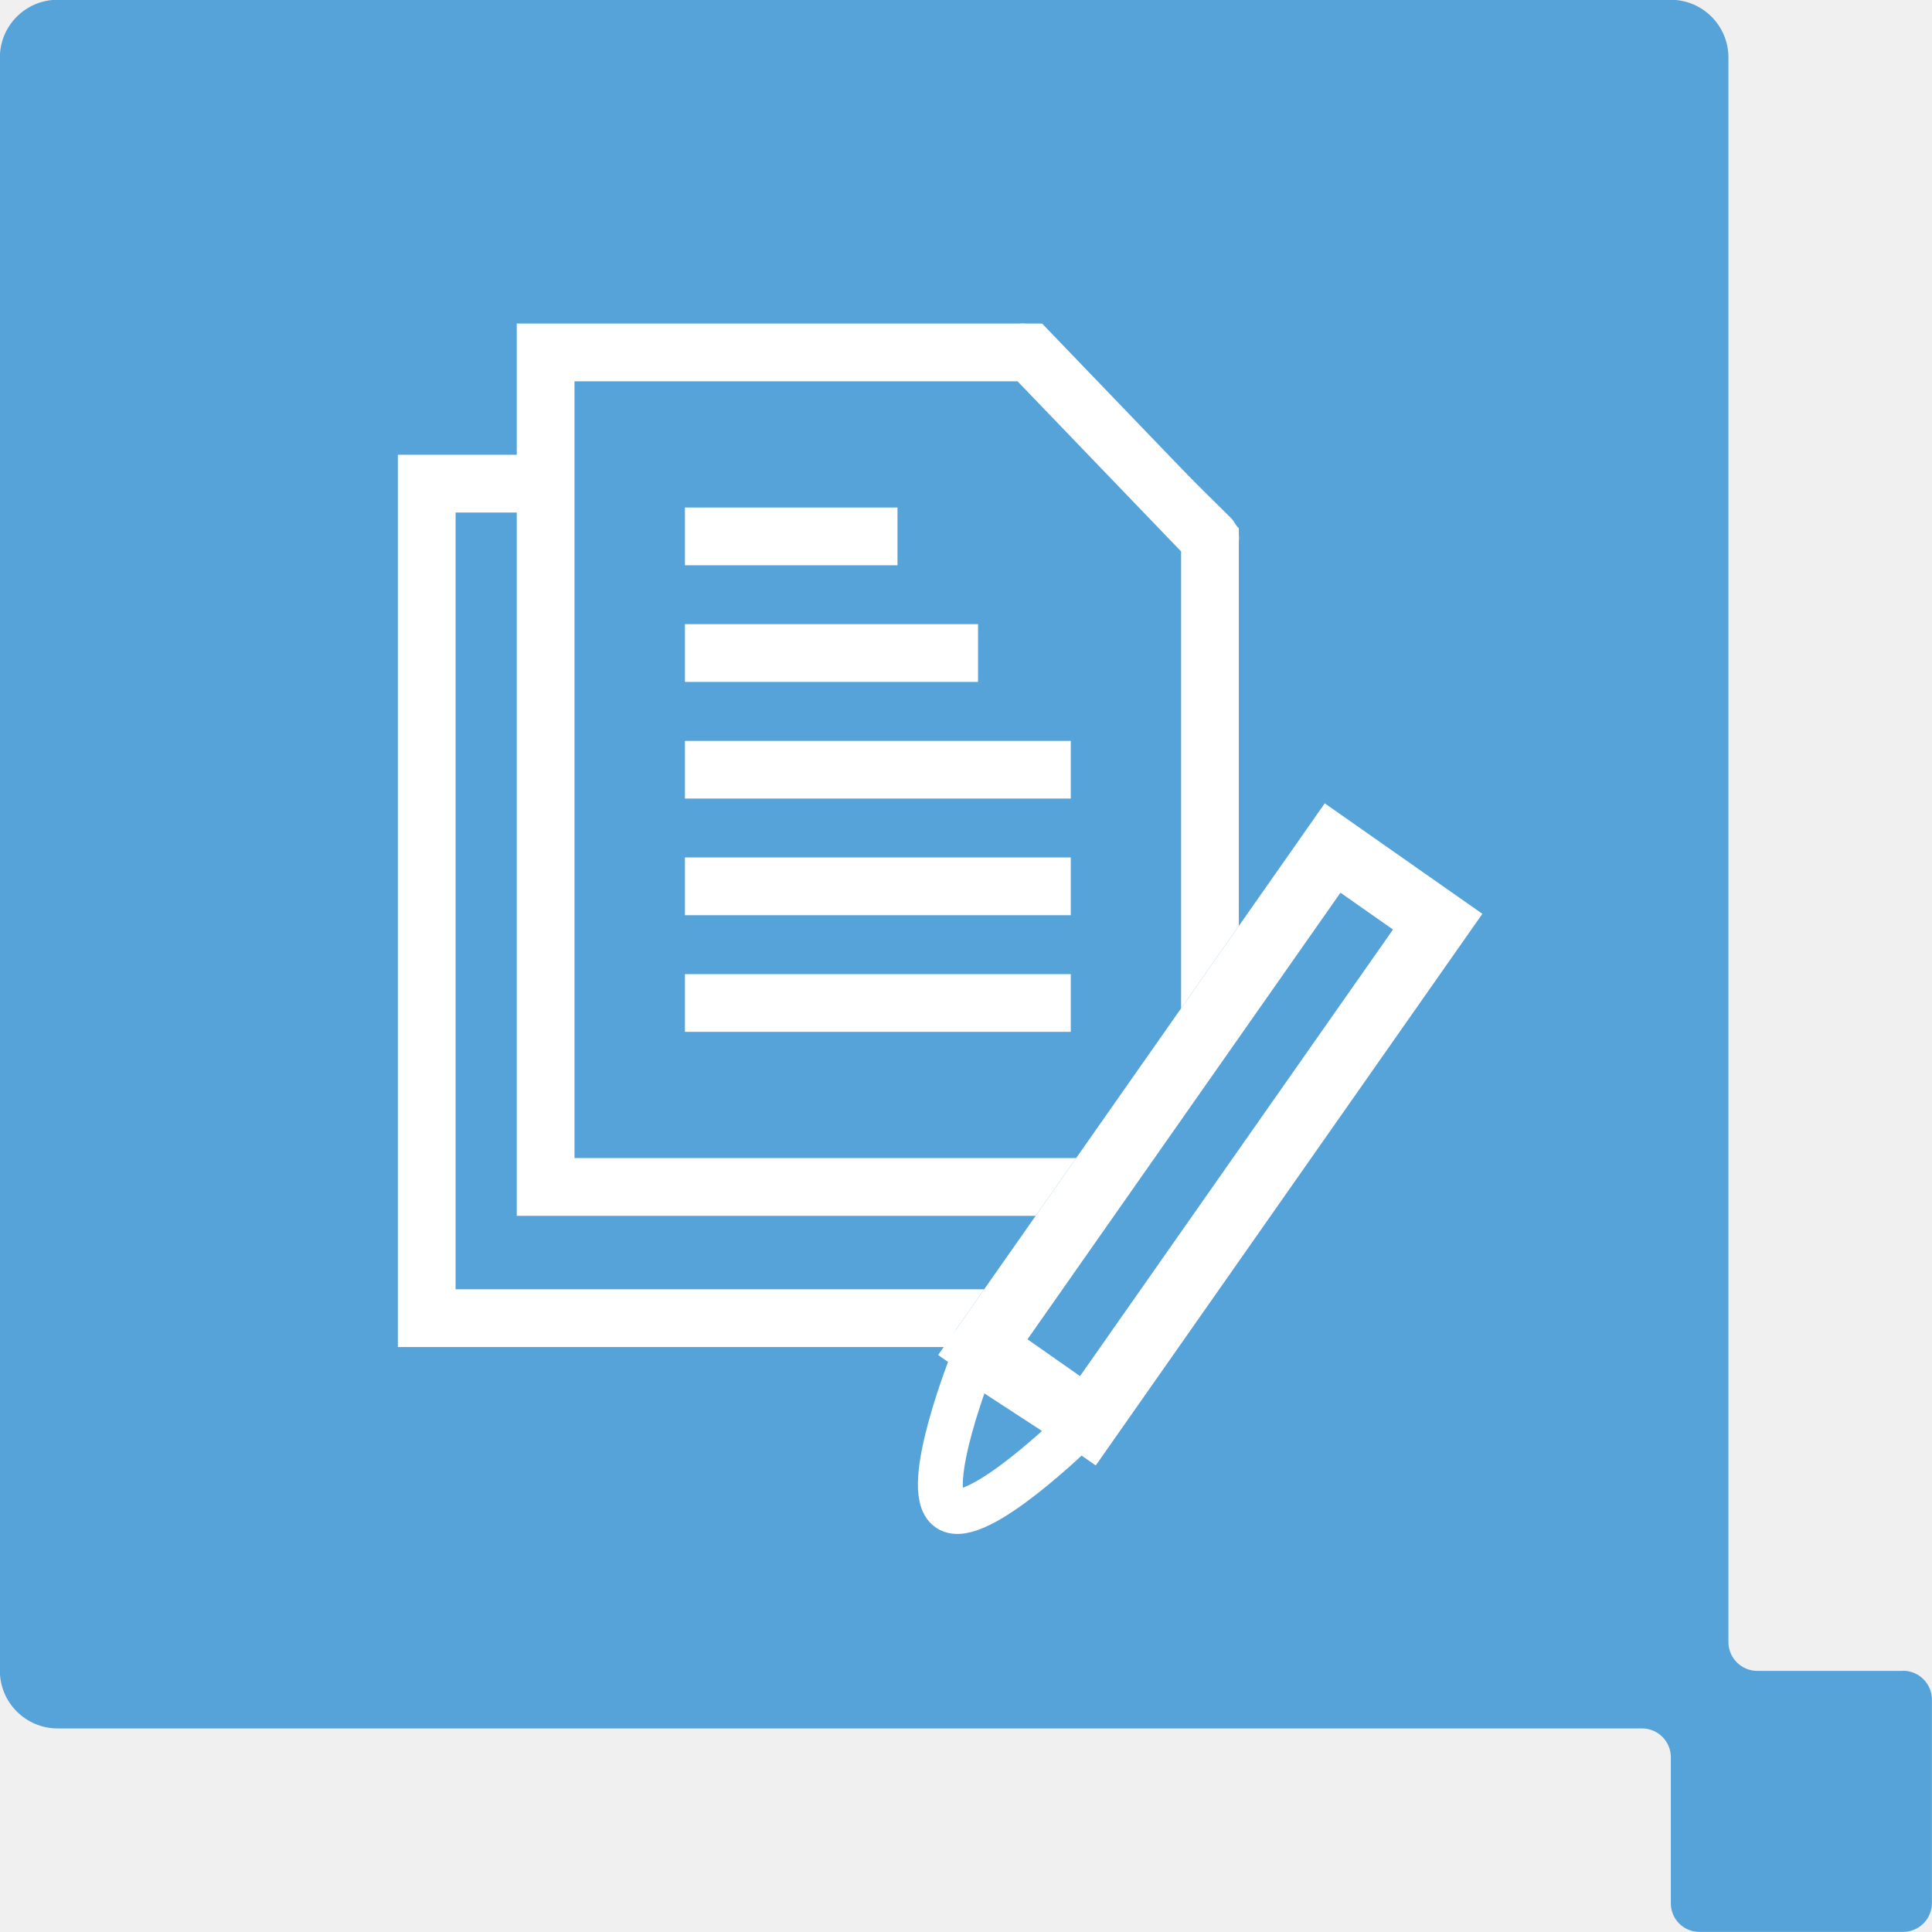
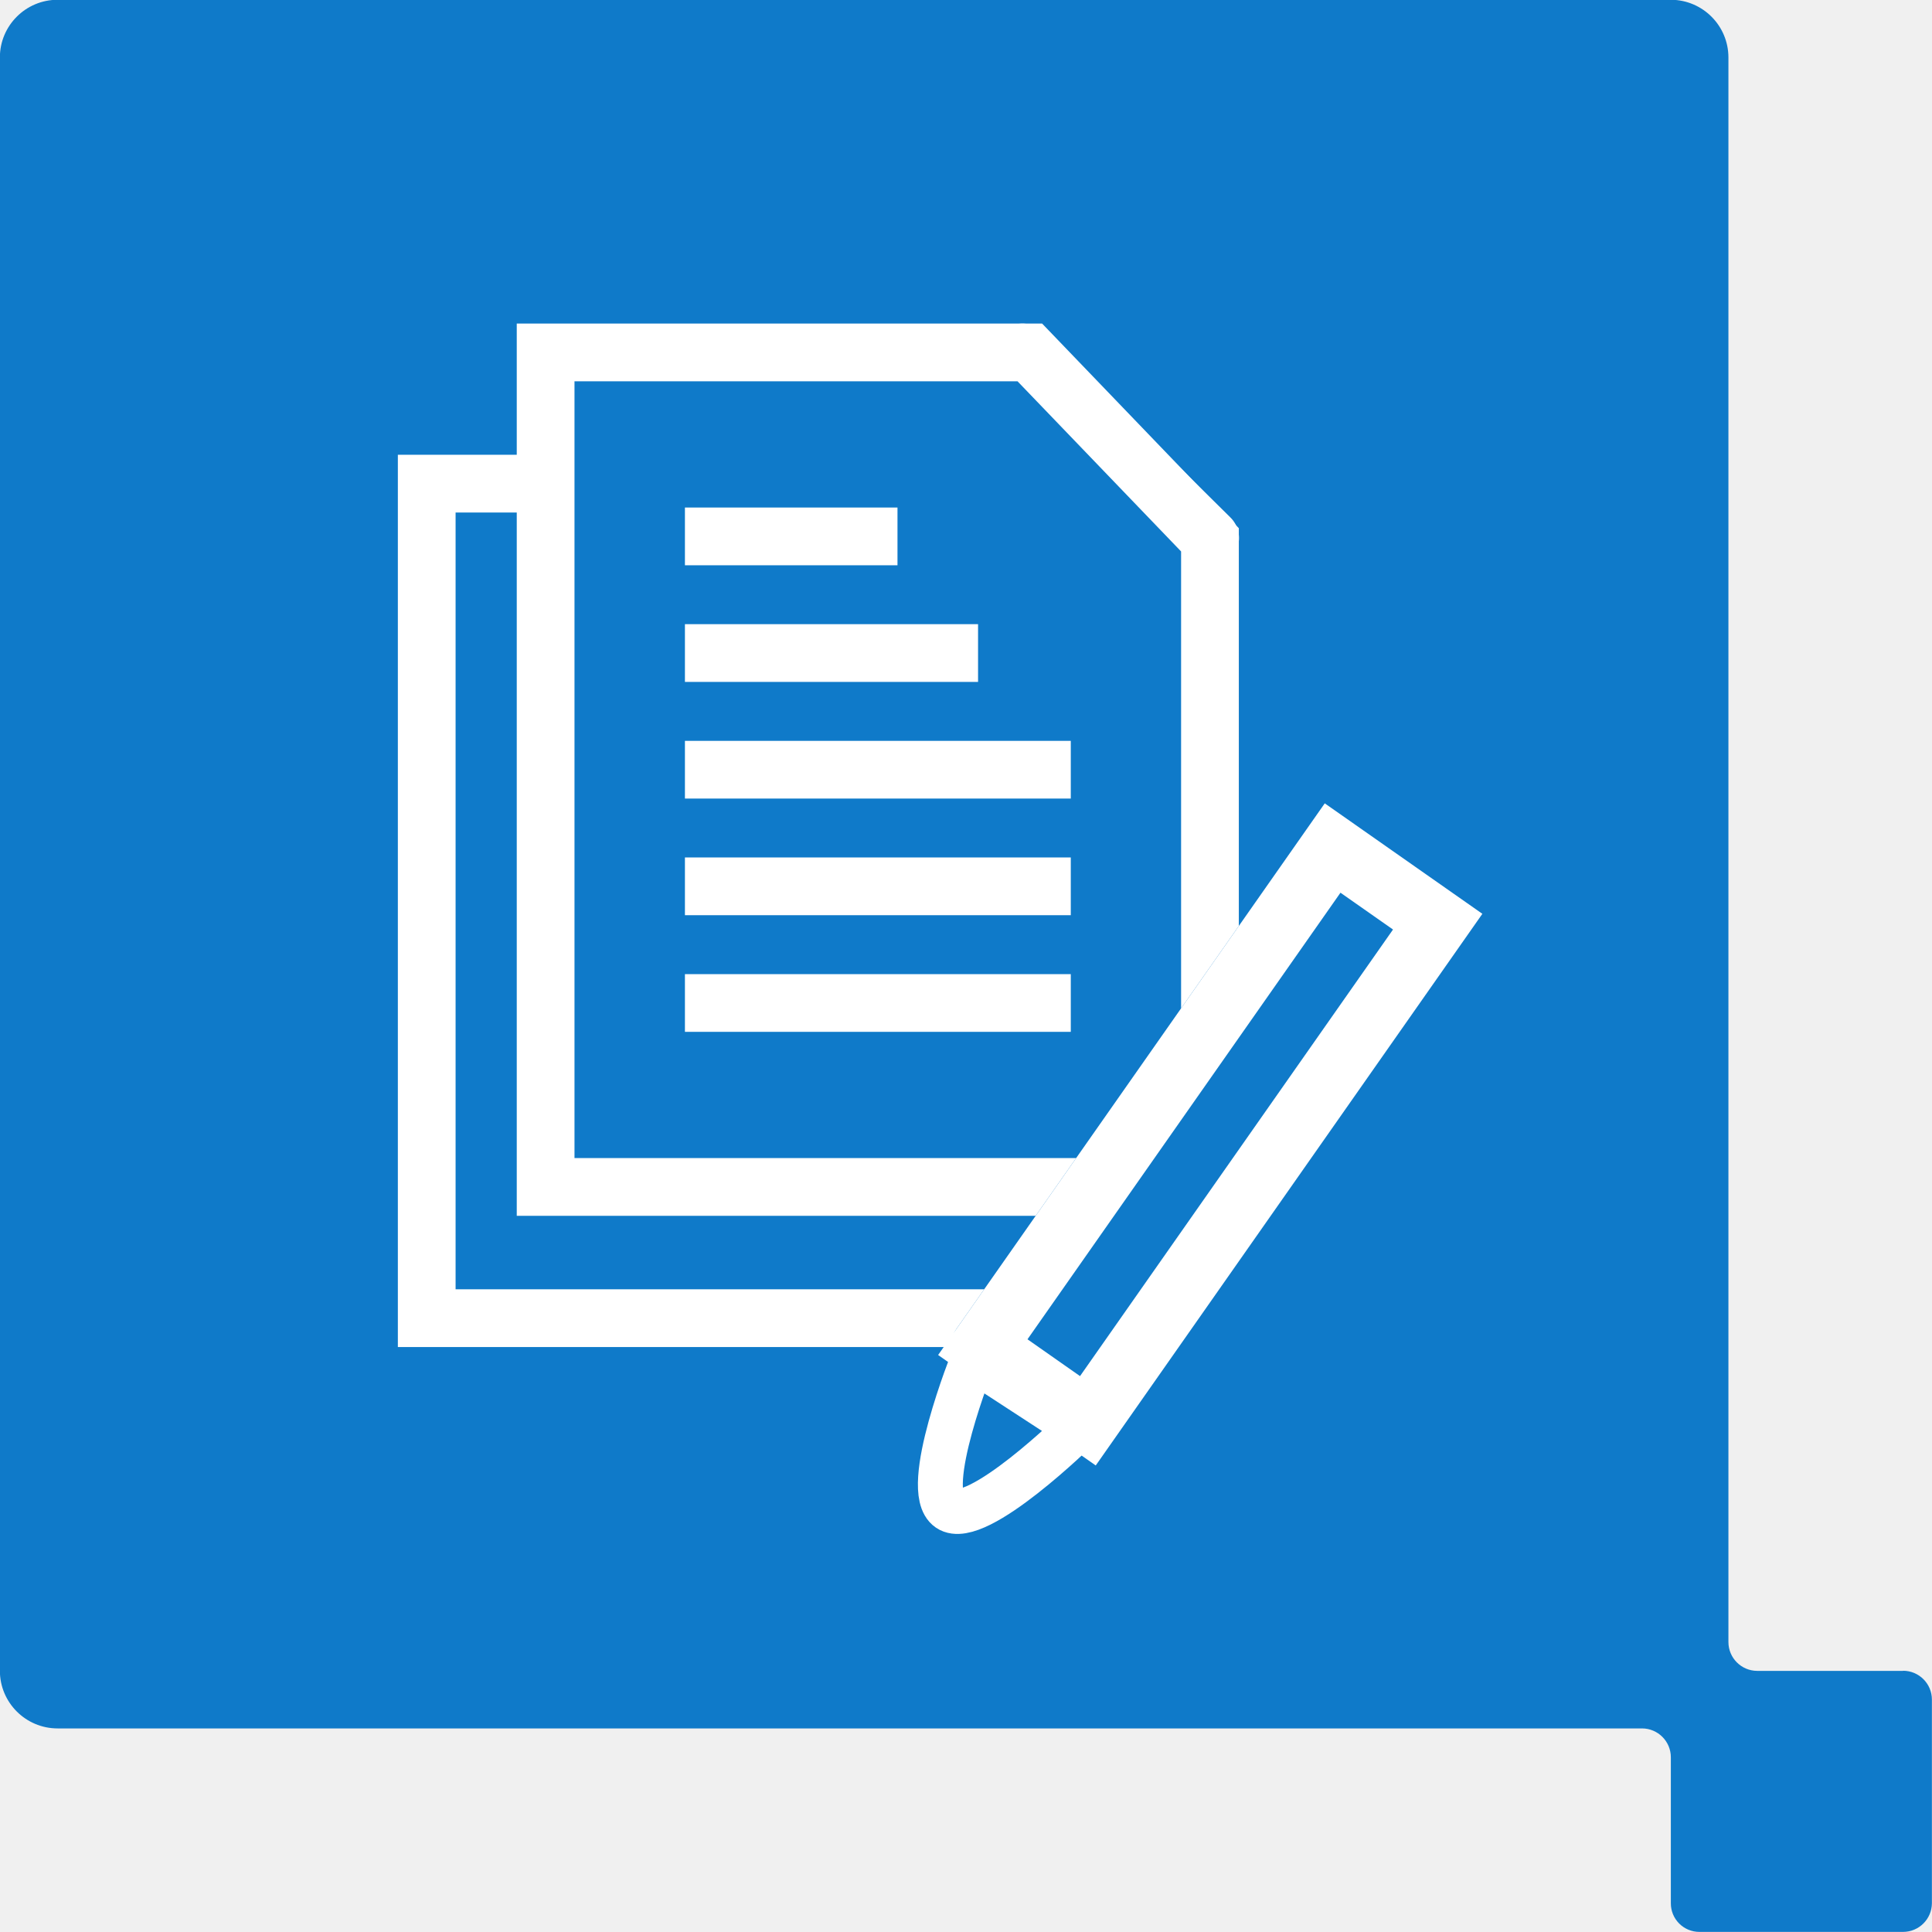
<svg xmlns="http://www.w3.org/2000/svg" id="Icon-data_insights" width="60.234" height="60.234" viewBox="0 0 60.234 60.234">
-   <path id="Path_1004" data-name="Path 1004" d="M114.752,230.329H110.2a.9.9,0,0,1-.895-.9v-49.4a1.8,1.8,0,0,0-1.791-1.8h-50.3a1.8,1.8,0,0,0-1.8,1.8v50.294a1.8,1.8,0,0,0,1.8,1.8H106.61a.9.9,0,0,1,.9.9v4.551a.889.889,0,0,0,.891.893h6.348a.9.9,0,0,0,.9-.893v-6.349a.9.9,0,0,0-.9-.9" transform="translate(-55.418 -178.236)" fill="#56a3da" />
+   <path id="Path_1004" data-name="Path 1004" d="M114.752,230.329H110.2a.9.9,0,0,1-.895-.9v-49.4a1.8,1.8,0,0,0-1.791-1.8h-50.3a1.8,1.8,0,0,0-1.8,1.8v50.294a1.8,1.8,0,0,0,1.8,1.8H106.61a.9.9,0,0,1,.9.9v4.551a.889.889,0,0,0,.891.893h6.348a.9.9,0,0,0,.9-.893v-6.349a.9.9,0,0,0-.9-.9" transform="translate(-55.418 -178.236)" fill="#0F7AC9" />
  <g id="Group_2657" data-name="Group 2657">
    <g id="Group_2637" data-name="Group 2637" transform="translate(20.09 14.143)">
      <g id="Group_2500" data-name="Group 2500" transform="translate(-6.786 -3.155)">
        <path id="Path_1515" data-name="Path 1515" d="M0,0V5.785H5.85Z" transform="translate(18.574 0)" fill="none" stroke="#fff" stroke-linecap="round" stroke-linejoin="round" stroke-miterlimit="10" stroke-width="1.8" />
        <g id="Group_2499" data-name="Group 2499" transform="translate(0 0)">
-           <path id="Path_1925" data-name="Path 1925" d="M18.784-.155H3.688V25.862H24.4V5.687Z" transform="translate(-3.688 4.246)" fill="#56a3da" stroke="#fff" stroke-width="1.8" />
-           <path id="Path_1916" data-name="Path 1916" d="M18.784-.155H3.688V25.862H24.4V5.687Z" transform="translate(0.019 0.155)" fill="#56a3da" stroke="#fff" stroke-width="1.8" />
+           <path id="Path_1925" data-name="Path 1925" d="M18.784-.155H3.688V25.862H24.4V5.687Z" transform="translate(-3.688 4.246)" fill="#0F7AC9" stroke="#fff" stroke-width="1.8" />
+           <path id="Path_1916" data-name="Path 1916" d="M18.784-.155H3.688V25.862H24.4V5.687Z" transform="translate(0.019 0.155)" fill="#0F7AC9" stroke="#fff" stroke-width="1.8" />
          <path id="Path_1911" data-name="Path 1911" d="M0,0H10.23" transform="translate(8.95 20.282)" fill="none" stroke="#fff" stroke-linecap="square" stroke-linejoin="round" stroke-miterlimit="10" stroke-width="1.8" />
          <path id="Path_1910" data-name="Path 1910" d="M0,0H10.23" transform="translate(8.95 16.645)" fill="none" stroke="#fff" stroke-linecap="square" stroke-linejoin="round" stroke-miterlimit="10" stroke-width="1.8" />
          <path id="Path_1520" data-name="Path 1520" d="M0,0H10.23" transform="translate(8.95 13.009)" fill="none" stroke="#fff" stroke-linecap="square" stroke-linejoin="round" stroke-miterlimit="10" stroke-width="1.8" />
          <path id="Path_1521" data-name="Path 1521" d="M0,0H7.339" transform="translate(8.95 9.372)" fill="none" stroke="#fff" stroke-linecap="square" stroke-linejoin="round" stroke-miterlimit="10" stroke-width="1.8" />
          <path id="Path_1522" data-name="Path 1522" d="M0,0H4.827" transform="translate(8.95 5.735)" fill="none" stroke="#fff" stroke-linecap="square" stroke-linejoin="round" stroke-miterlimit="10" stroke-width="1.8" />
        </g>
      </g>
    </g>
-     <g id="Rectangle_969" data-name="Rectangle 969" transform="matrix(0.574, -0.819, 0.819, 0.574, 29.248, 42.245)" fill="#56a3da" stroke="#fff" stroke-width="2">
+     <g id="Rectangle_969" data-name="Rectangle 969" transform="matrix(0.574, -0.819, 0.819, 0.574, 29.248, 42.245)" fill="#0F7AC9" stroke="#fff" stroke-width="2">
      <rect width="21" height="6" rx="1" stroke="none" />
      <rect x="1" y="1" width="19" height="4" fill="none" />
    </g>
    <path id="Path_1939" data-name="Path 1939" d="M4572.077,2252.437s-1.637,4.078-.765,4.671,4.045-2.534,4.045-2.534Z" transform="translate(-4541.739 -2210.059)" fill="none" stroke="#fff" stroke-width="1.4" />
  </g>
</svg>
